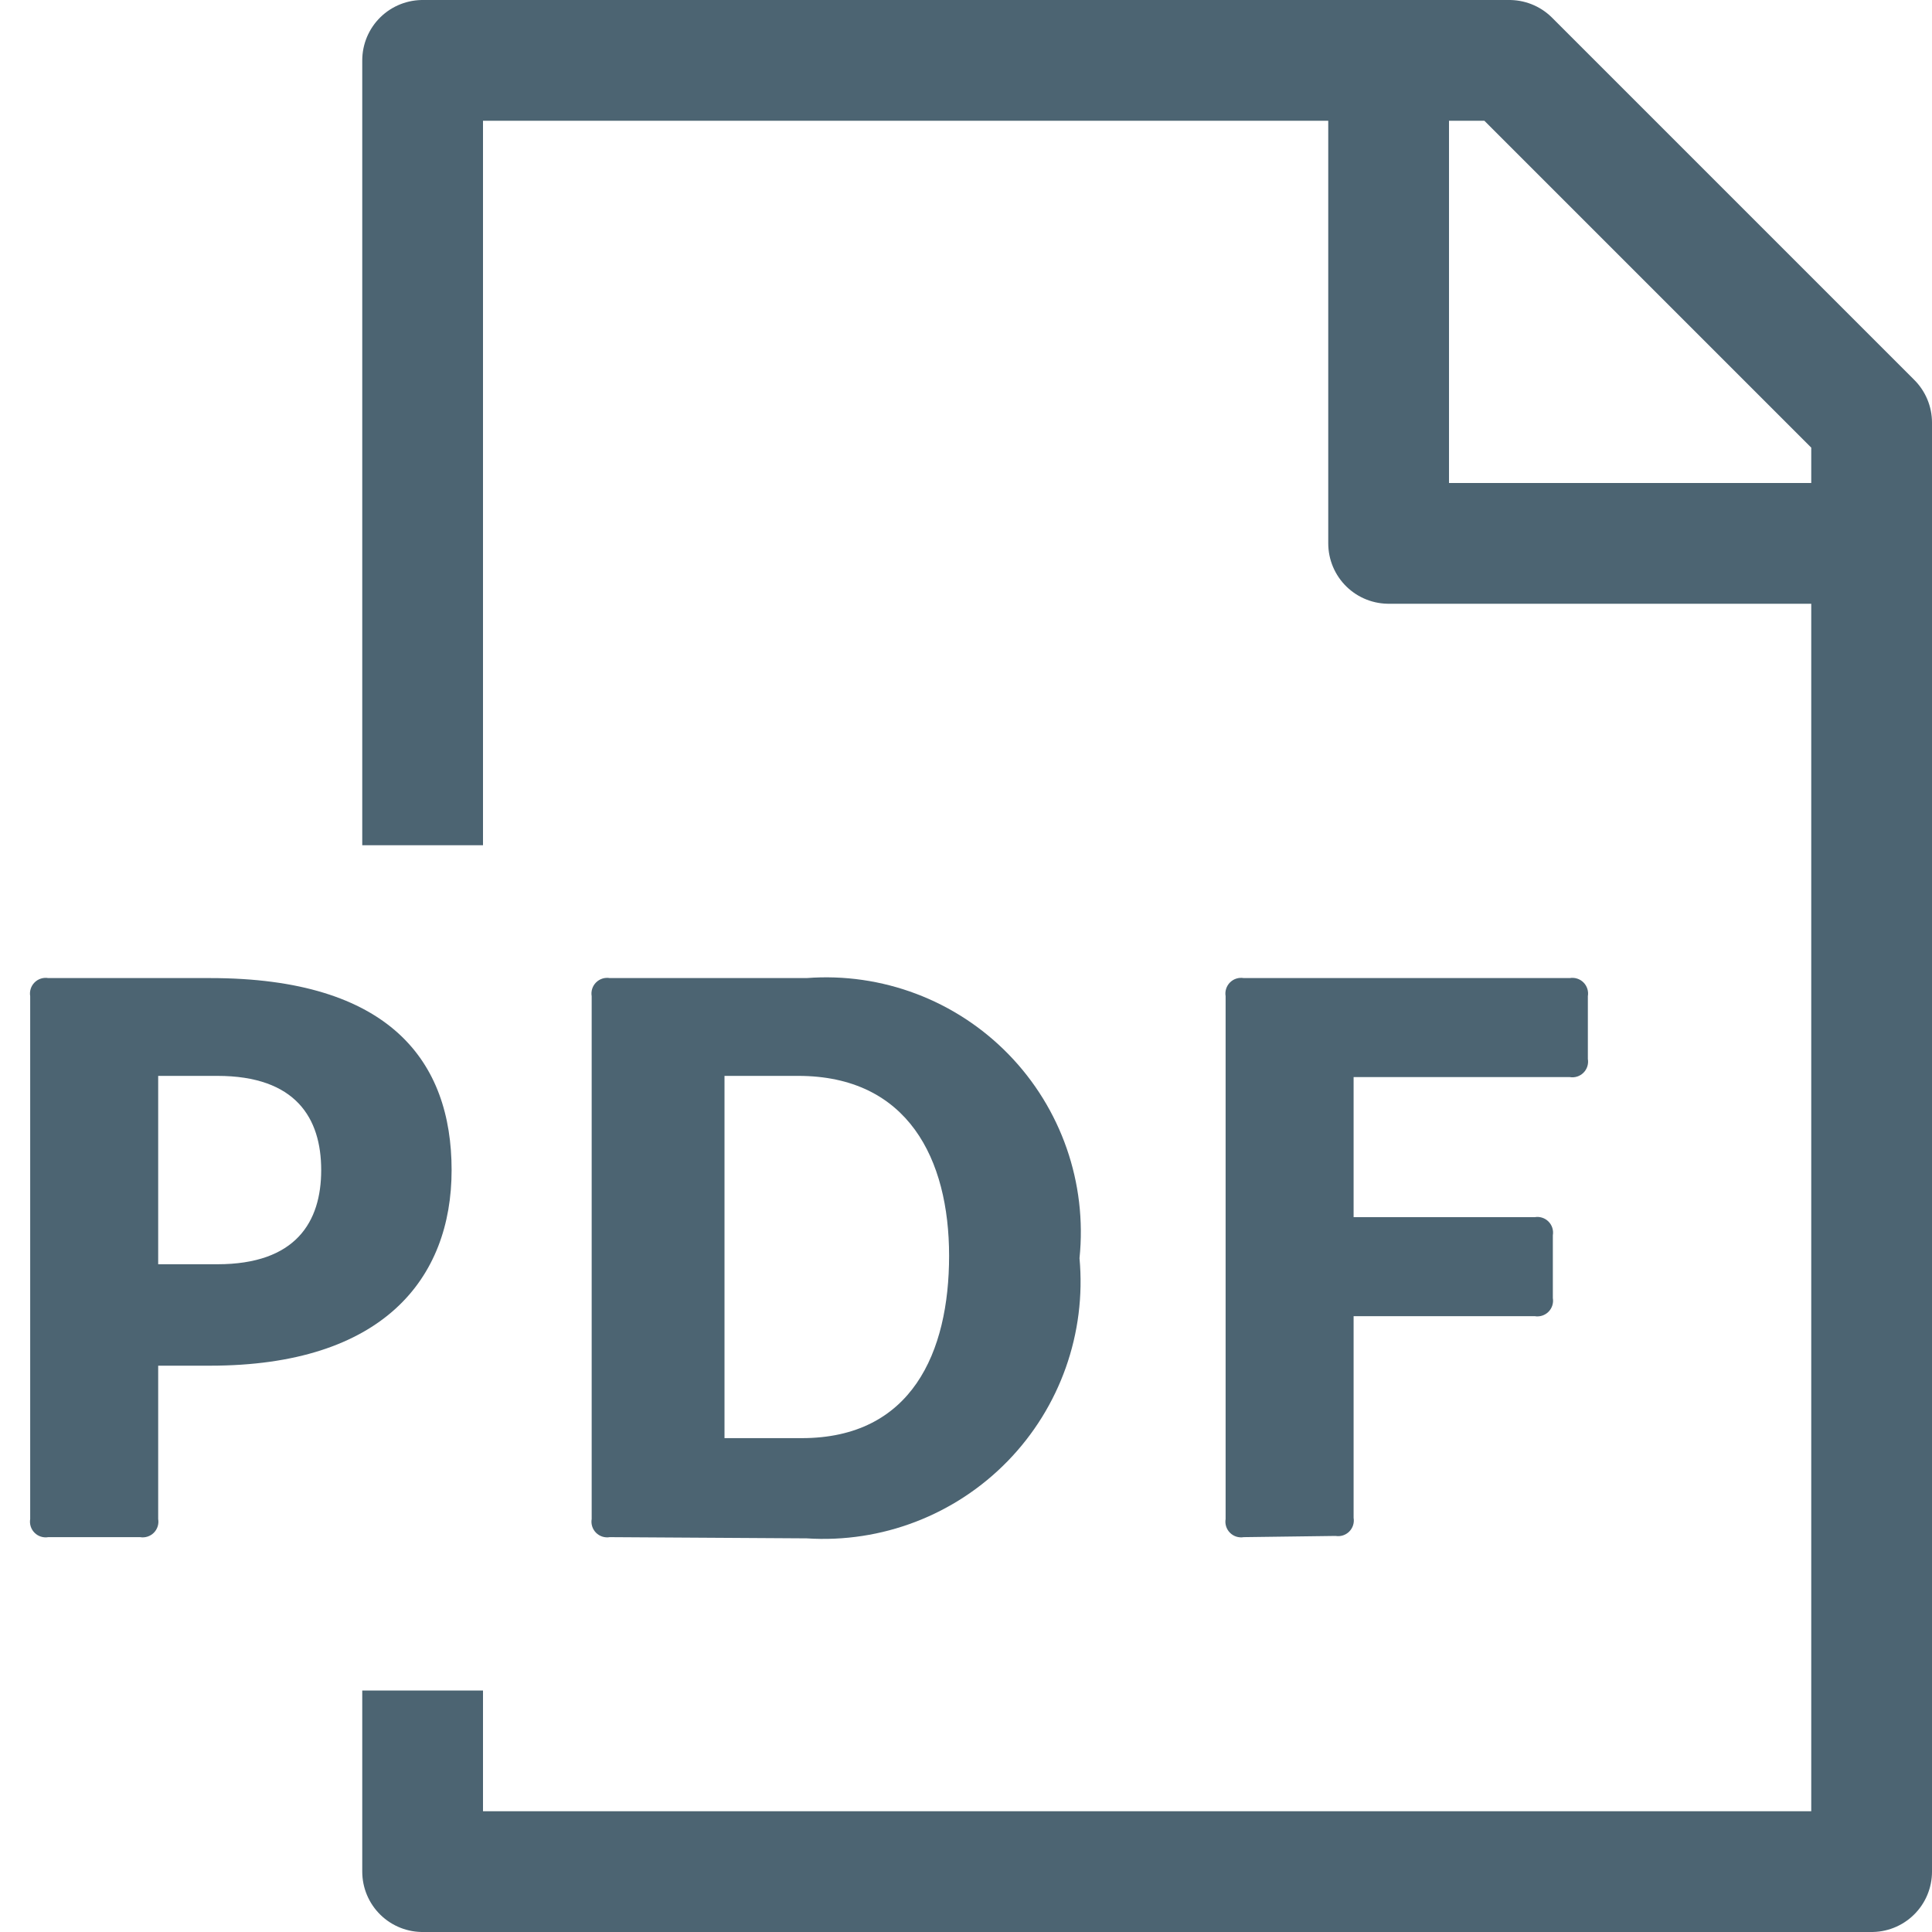
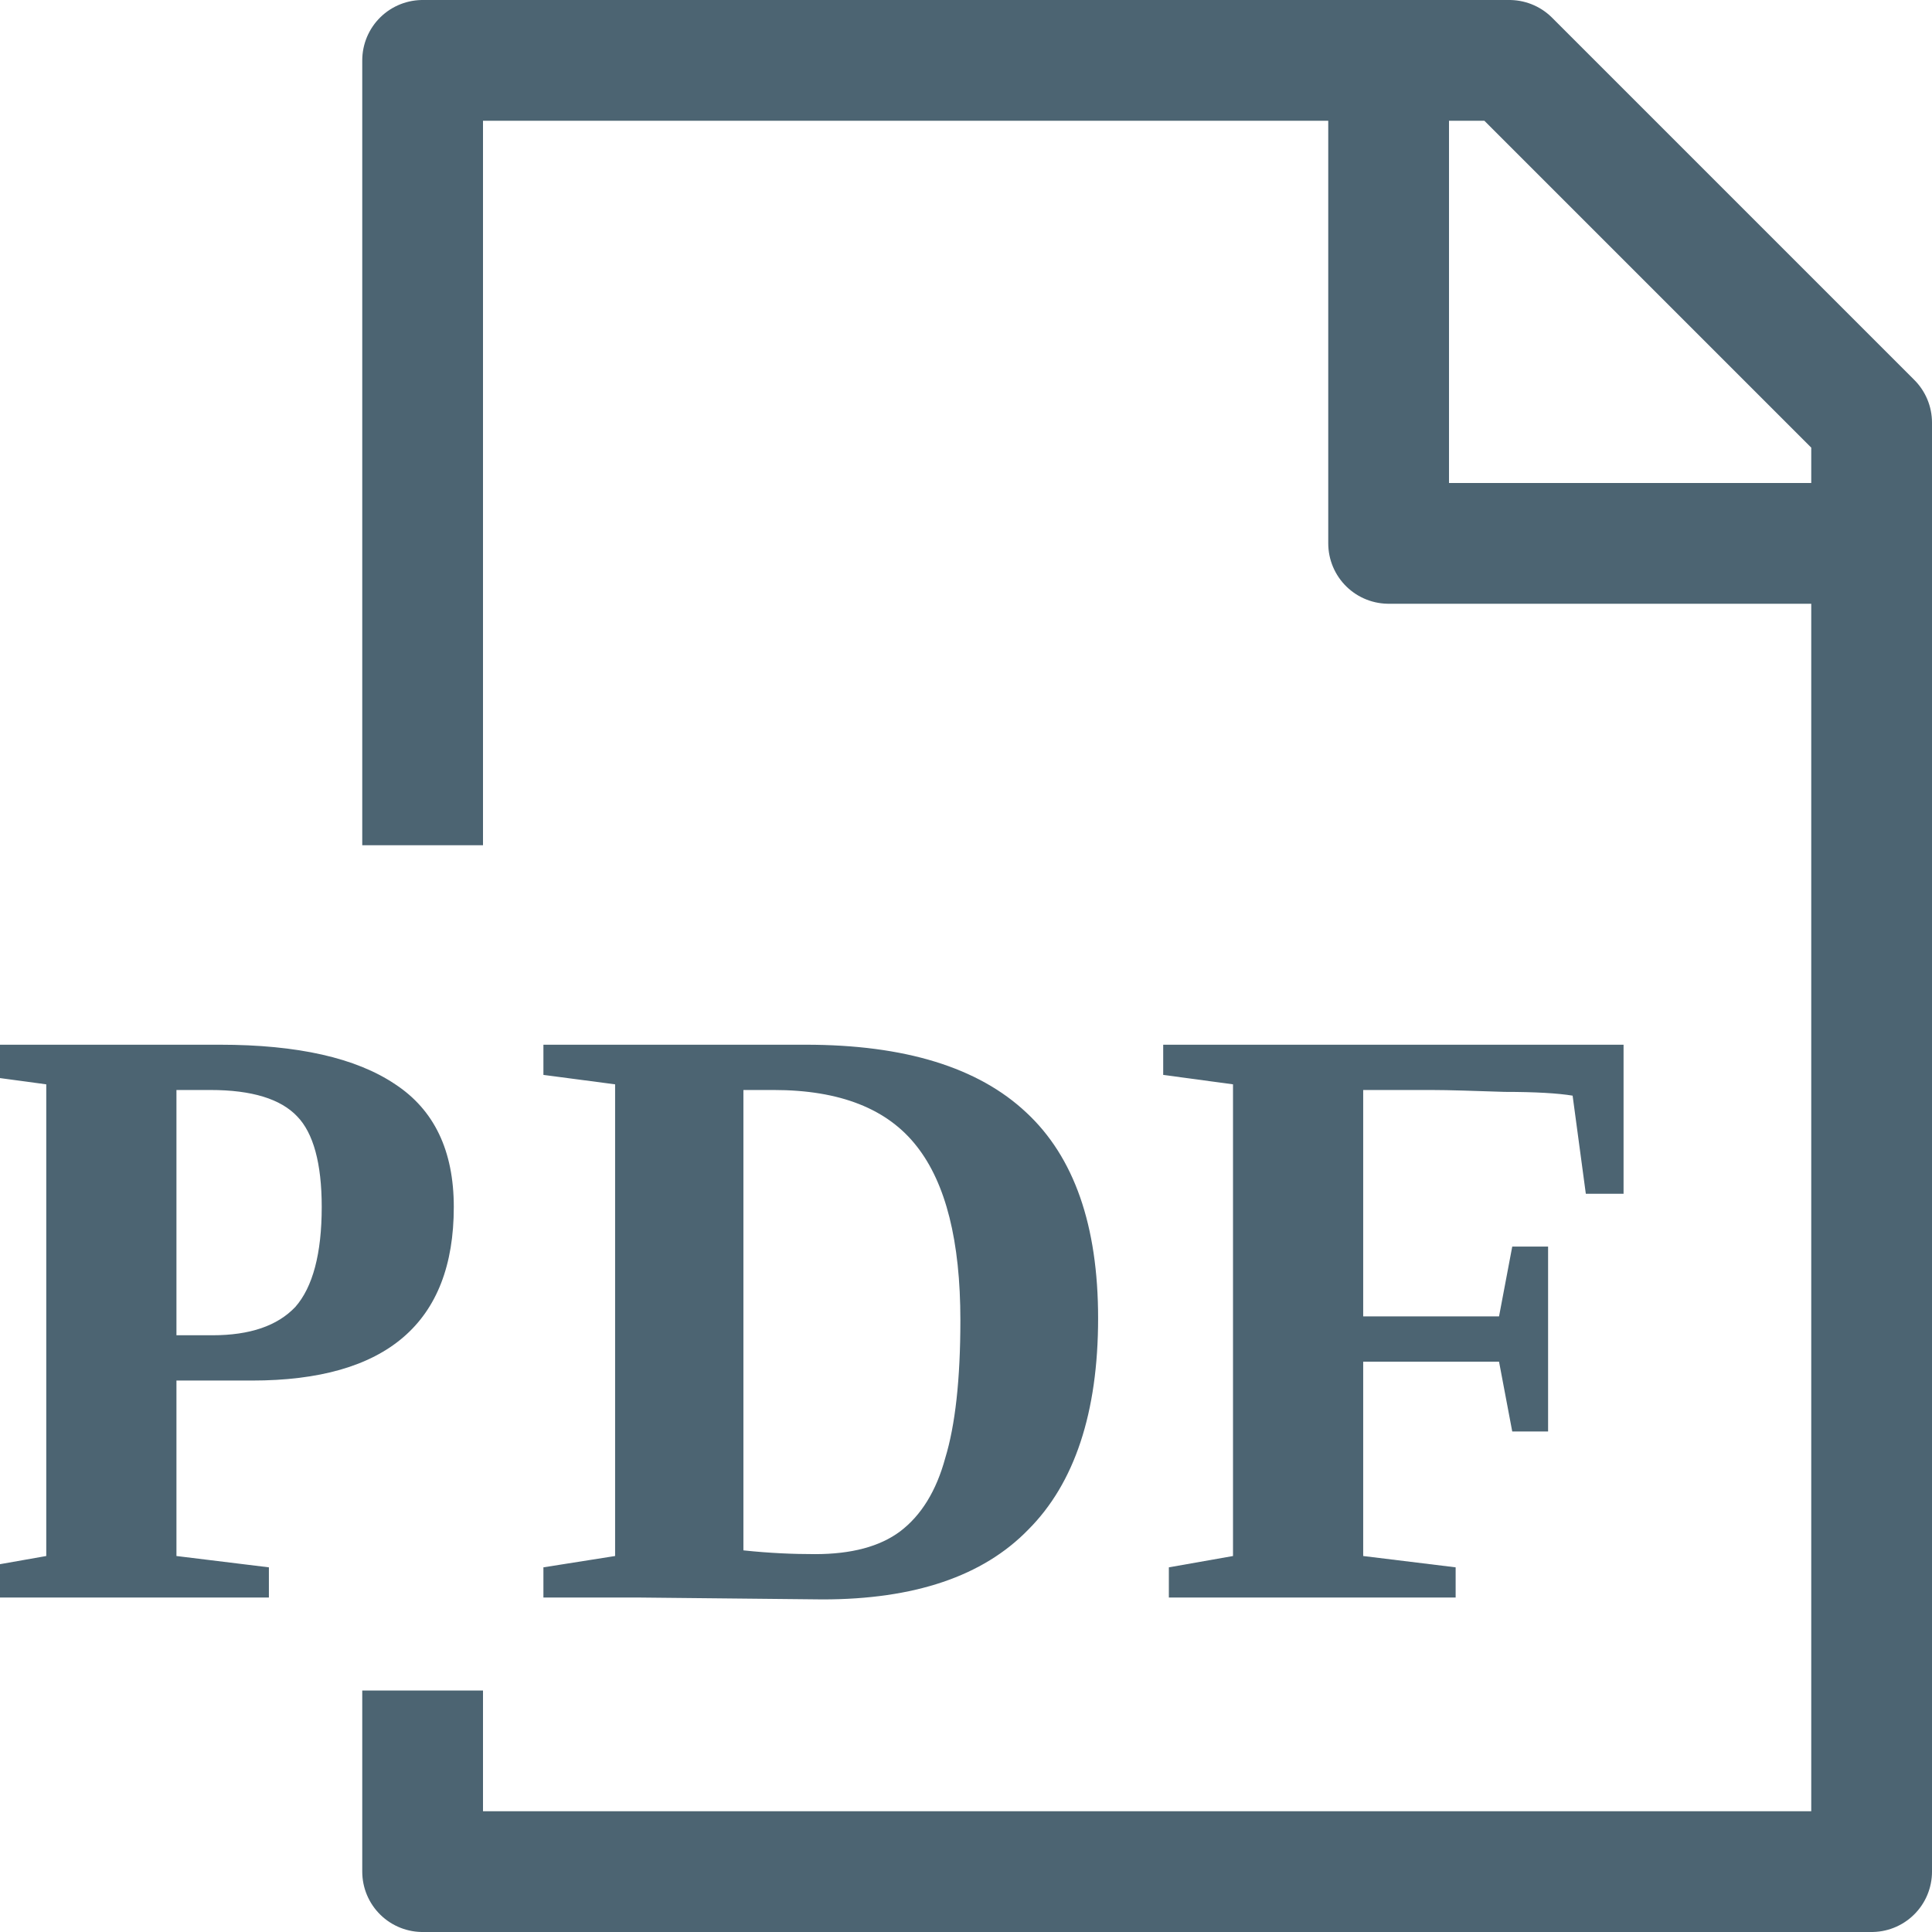
<svg xmlns="http://www.w3.org/2000/svg" viewBox="0 0 16 16">
  <g id="Document_PDF">
    <polyline points="3.5 14 3.5 15.5 15.5 15.5 15.5 3.5 12.5 0.5 3.5 0.5 3.5 7" fill="none" stroke="#4c6472" stroke-linejoin="round" />
    <polyline points="11.5 0.5 11.5 4.5 15.5 4.5" fill="none" stroke="#4c6472" stroke-linejoin="round" />
-     <path d="M.4,12.73a.13.13,0,0,1-.15-.15V8.25A.13.13,0,0,1,.4,8.1H1.74c1.49,0,2,.69,2,1.59s-.57,1.62-2,1.62H1.31v1.27a.13.13,0,0,1-.15.15Zm.91-2.26H1.8c.65,0,.86-.35.86-.78s-.21-.78-.86-.78H1.31Z" fill="#4c6472" />
-     <path d="M5.05,12.73a.13.13,0,0,1-.15-.15V8.25a.13.13,0,0,1,.15-.15H6.68a2.11,2.11,0,0,1,2.26,2.32,2.13,2.13,0,0,1-2.26,2.32ZM6,8.91v3h.64c.91,0,1.22-.71,1.22-1.51S7.52,8.91,6.61,8.91Z" fill="#4c6472" />
-     <path d="M10.3,12.73a.13.13,0,0,1-.15-.15V8.25a.13.13,0,0,1,.15-.15H13a.13.13,0,0,1,.15.15v.52a.13.13,0,0,1-.15.15H11.21v1.16h1.5a.13.13,0,0,1,.15.15v.52a.13.13,0,0,1-.15.15h-1.5v1.67a.13.13,0,0,1-.15.15Z" fill="#4c6472" />
+     <text transform="translate(-0.32 13.23)" font-size="7" fill="#4c6472" font-weight="700" letter-spacing="0.06em">PD<tspan x="9.83" y="0" letter-spacing="0.04em">F</tspan>
+     </text>
  </g>
</svg>
